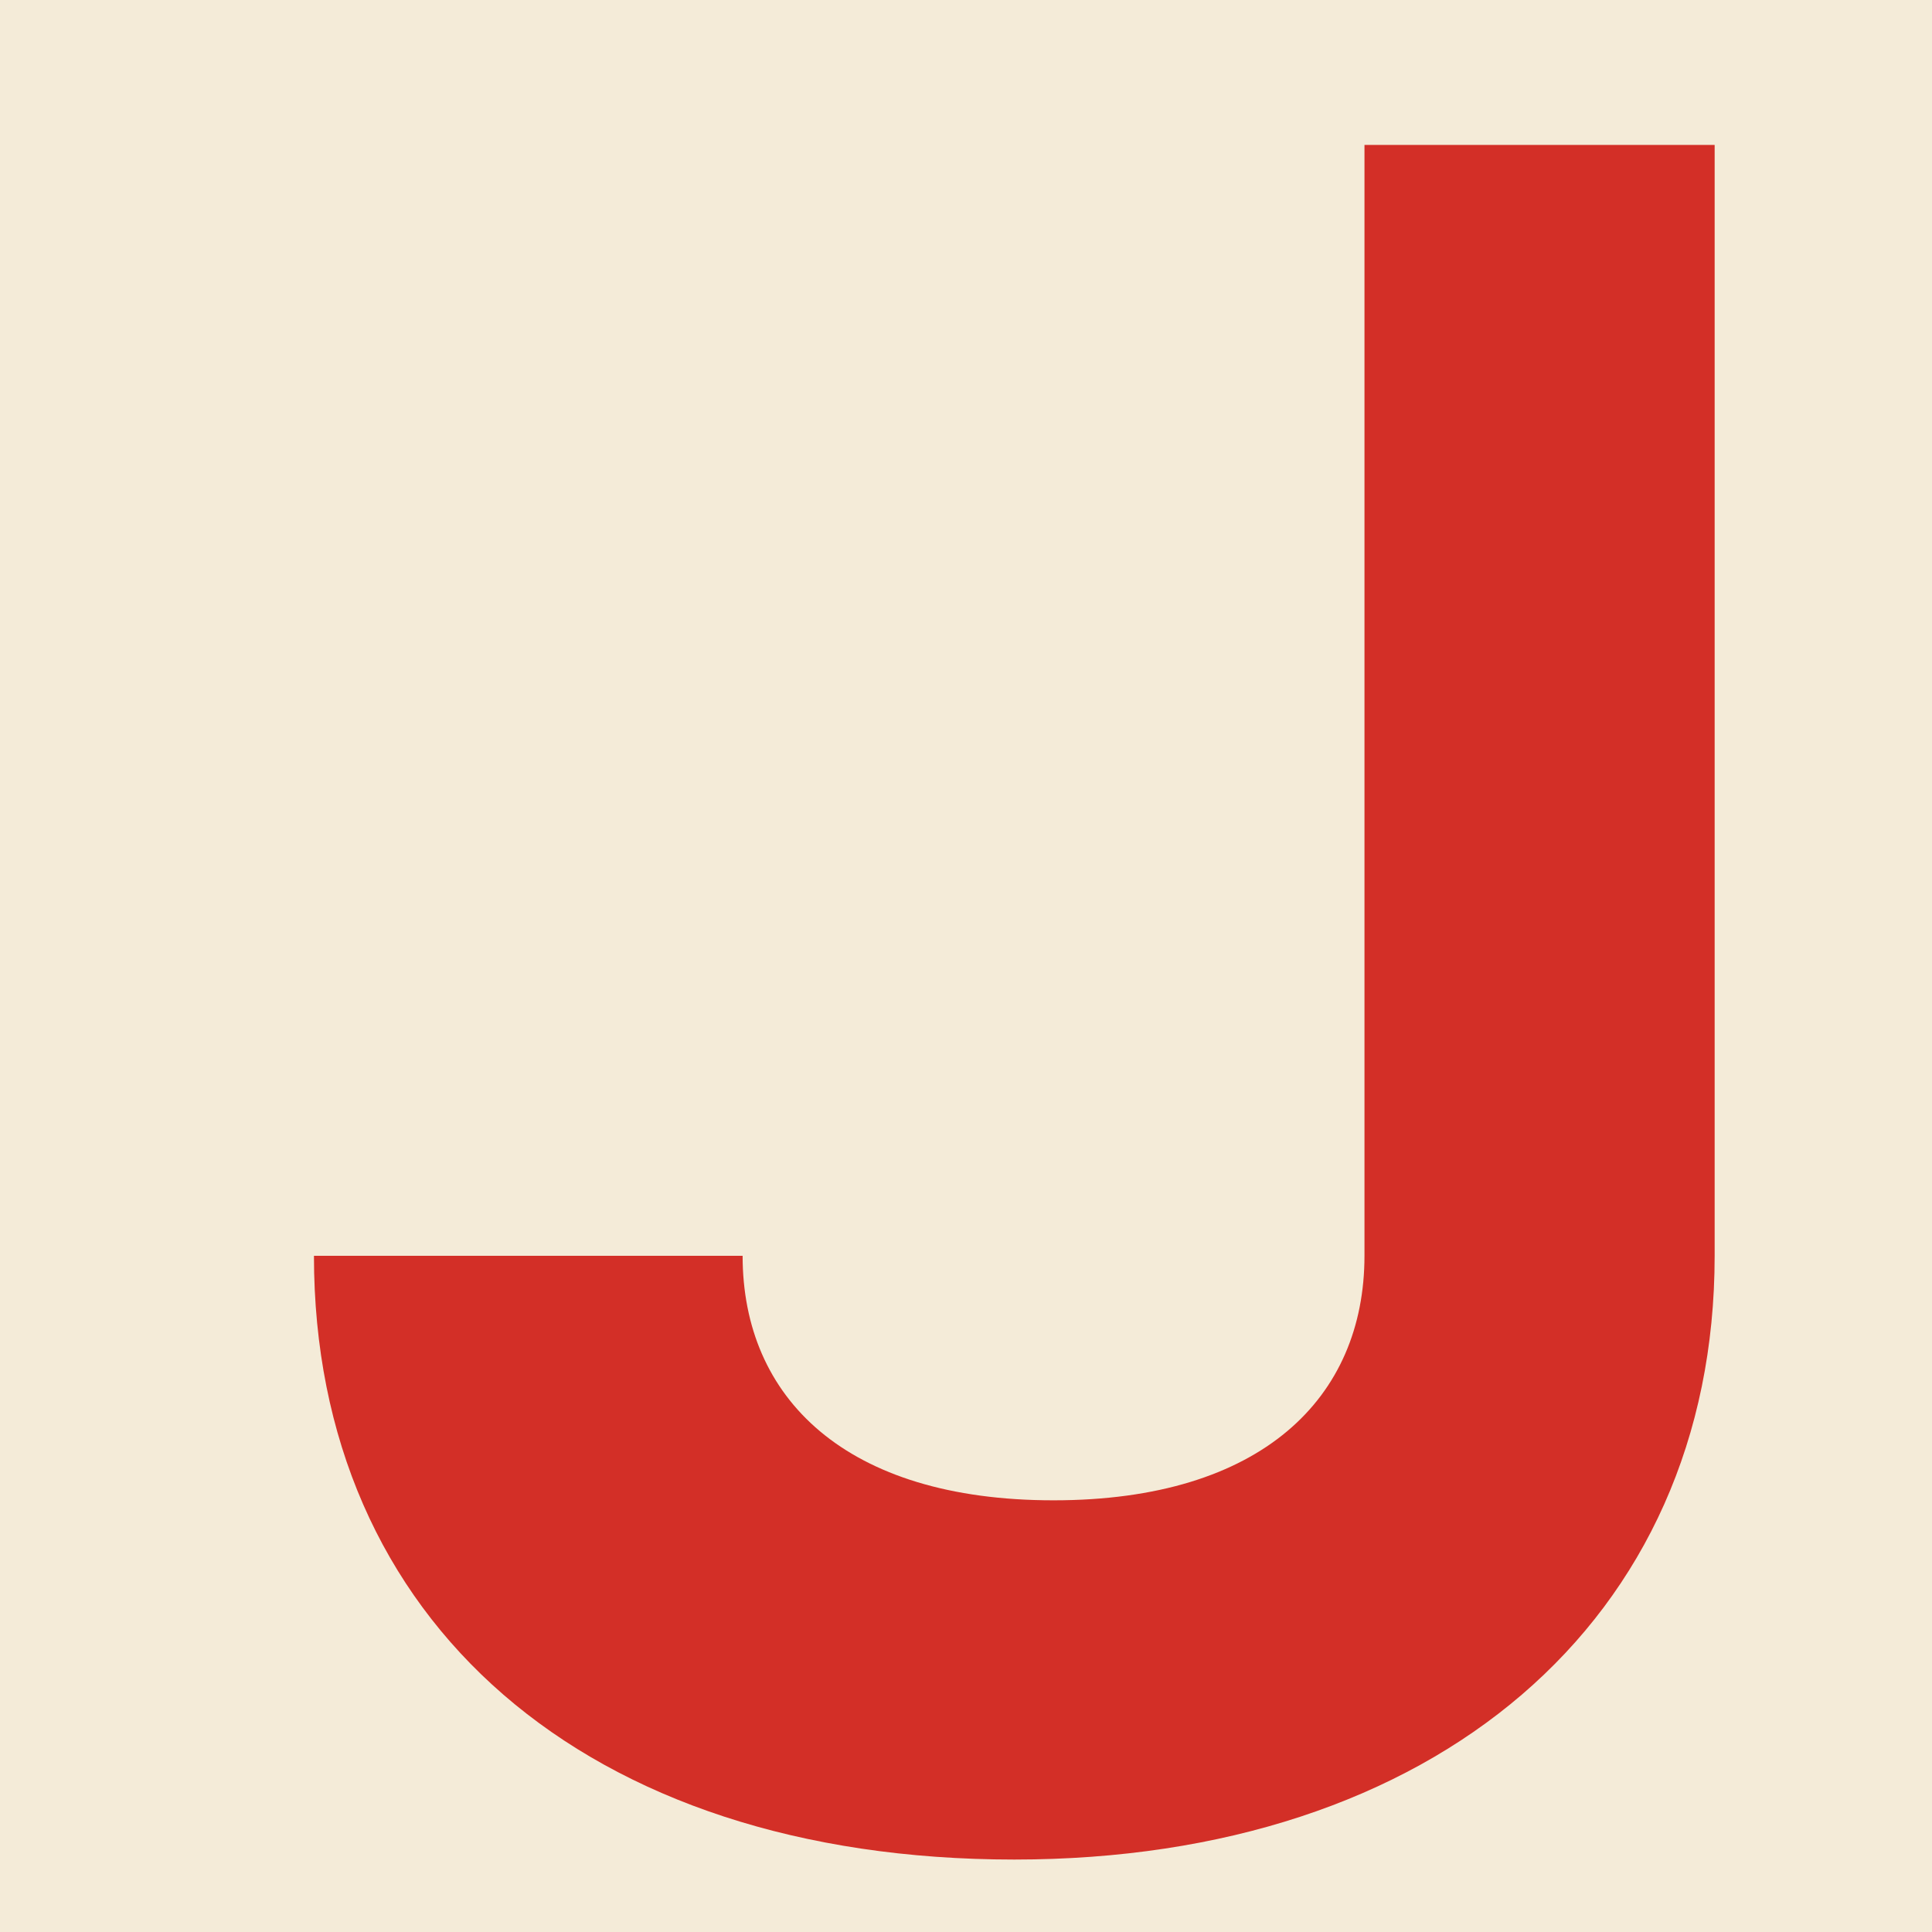
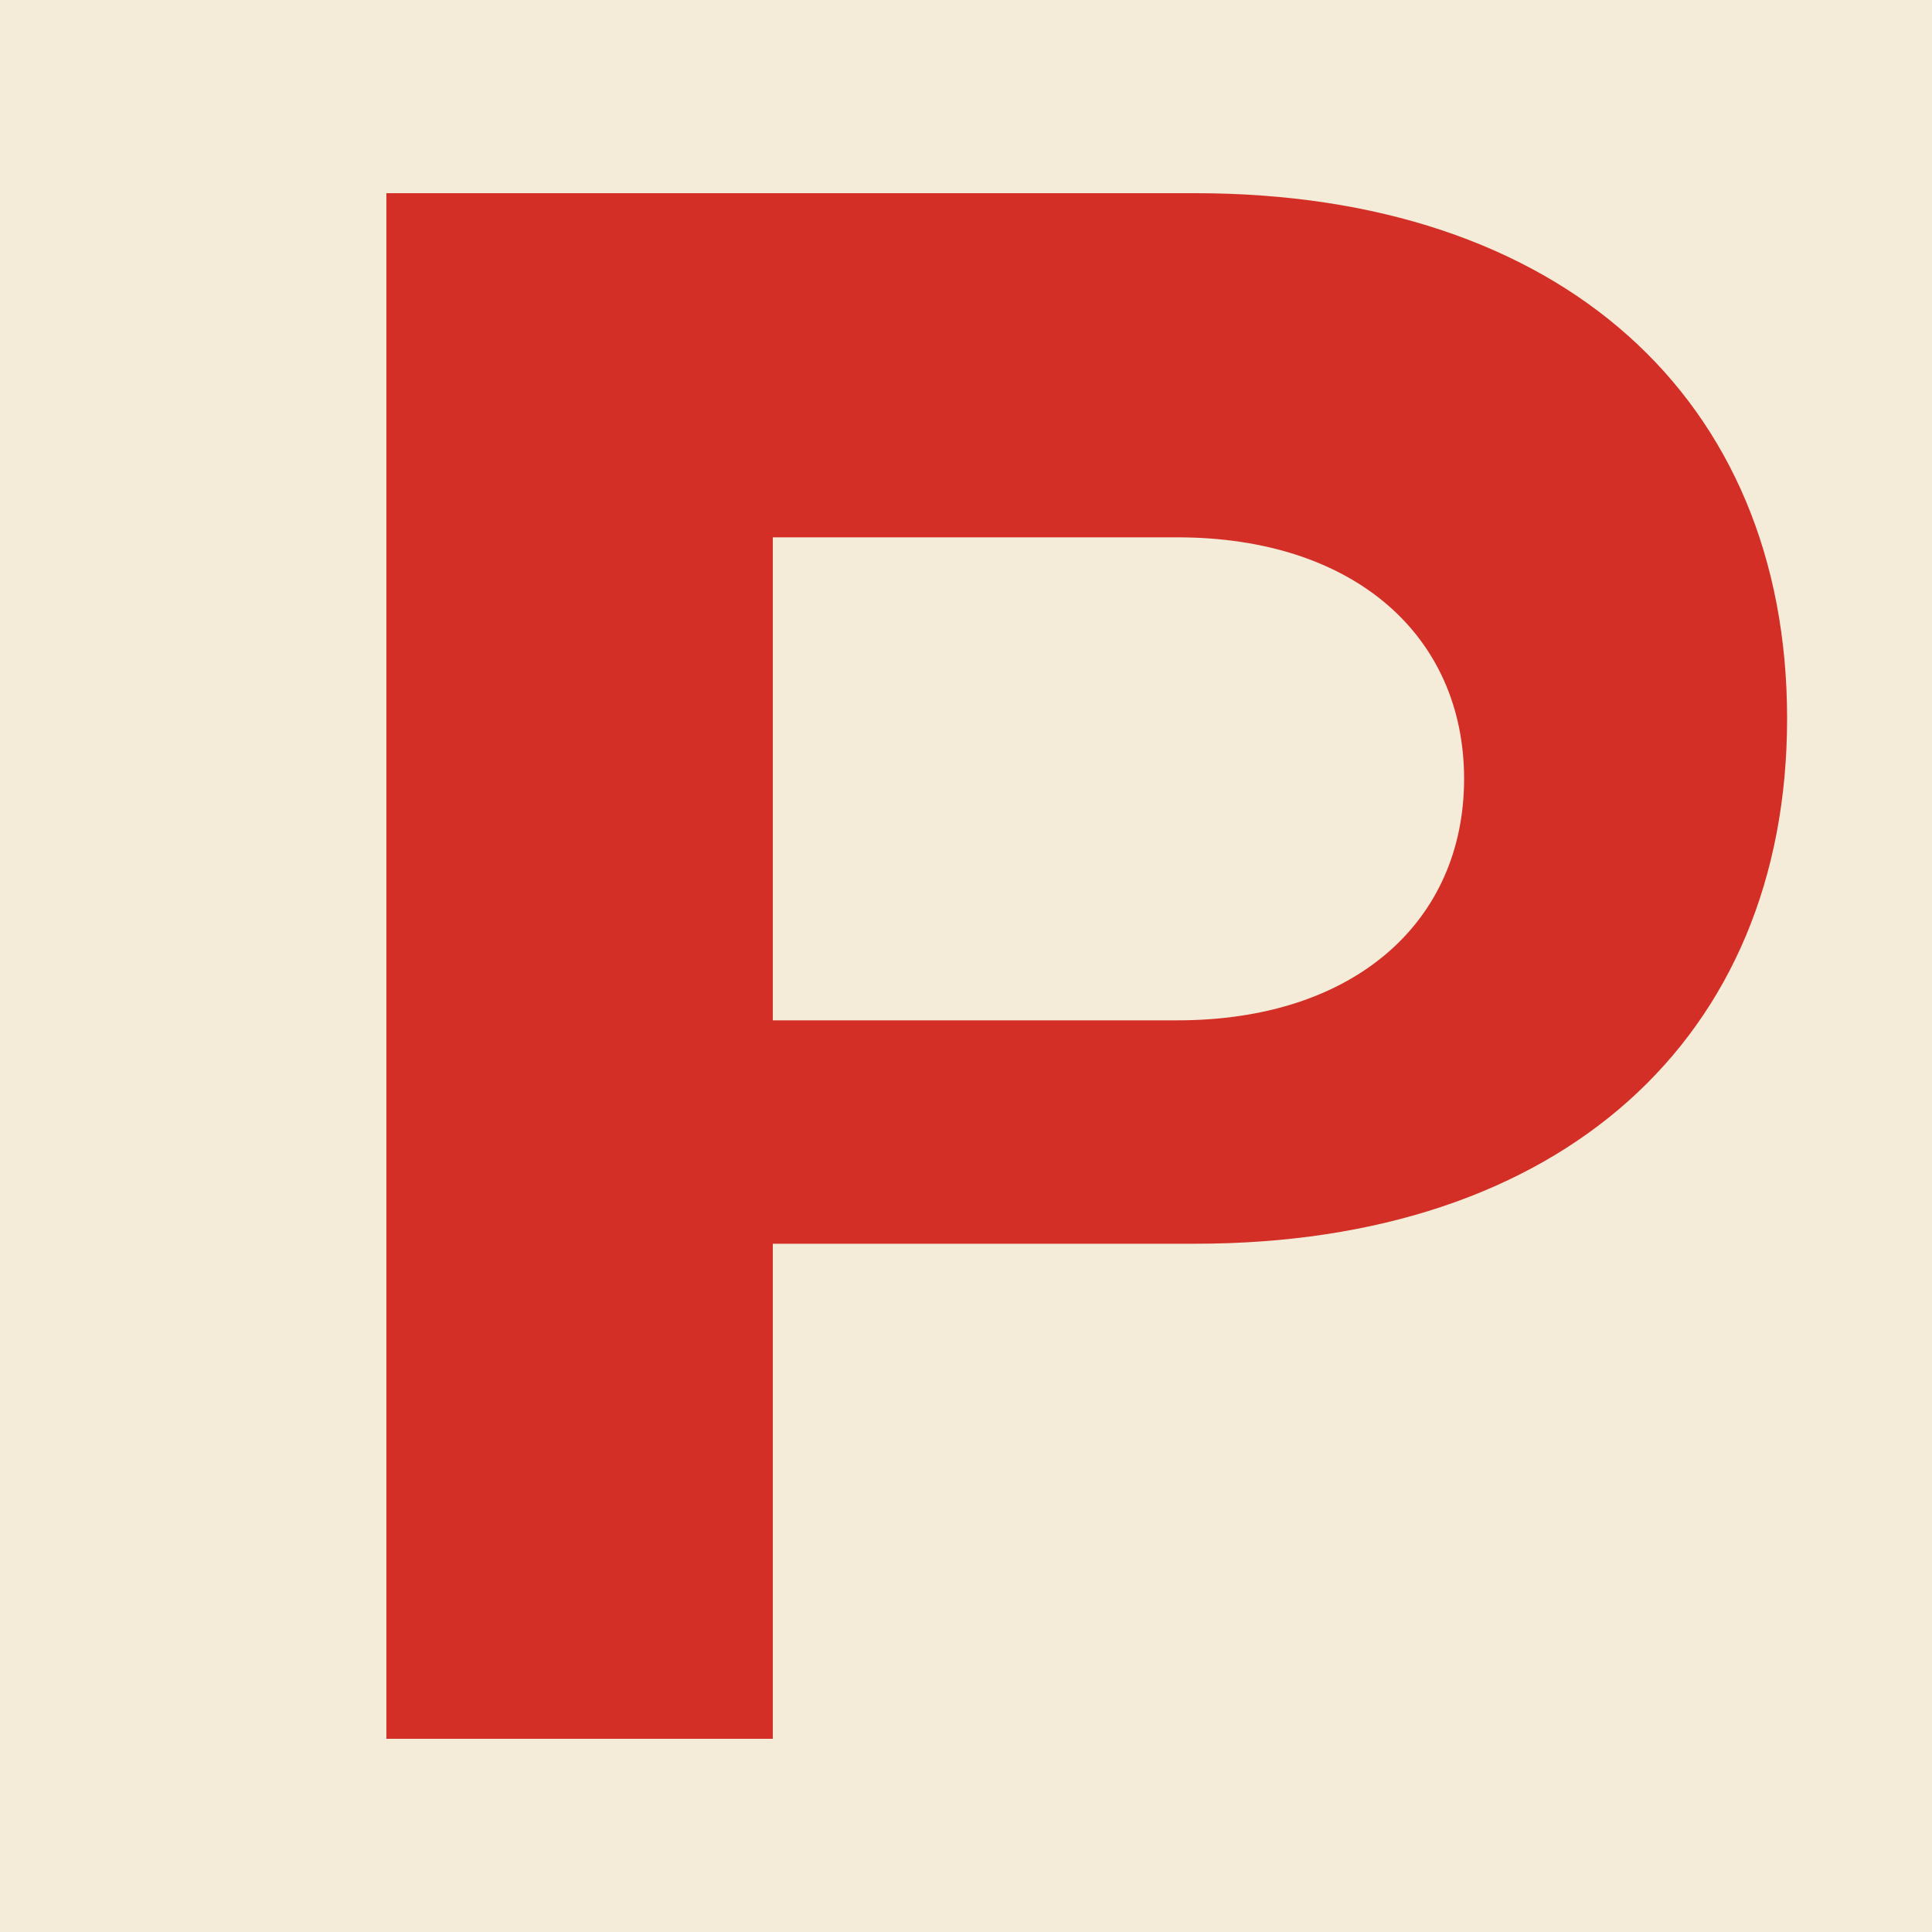
<svg xmlns="http://www.w3.org/2000/svg" viewBox="0 0 32 32">
  <rect width="32" height="32" fill="#F4EBD8" />
-   <path fill="#D32F27" d="M21.2 2.4h7.2v18.4c0 6.05-4.65 10-11.6 10C9.7 30.8 5.2 26.85 5.2 20.8h7.1c0 2.35 1.7 4.05 5.15 4.05 3.45 0 5.15-1.7 5.15-4.05V2.4Z" />
+   <path fill="#D32F27" fill-rule="evenodd" d="M6.4 3.2h13.4c6.05 0 9.8 3.4 9.8 8.7 0 5.3-3.75 8.7-9.8 8.7H12.8v8.2H6.4V3.2Zm6.4 5.7h6.7c2.95 0 4.75 1.65 4.75 4 0 2.35-1.8 4-4.75 4h-6.7V8.9Z" />
</svg>
